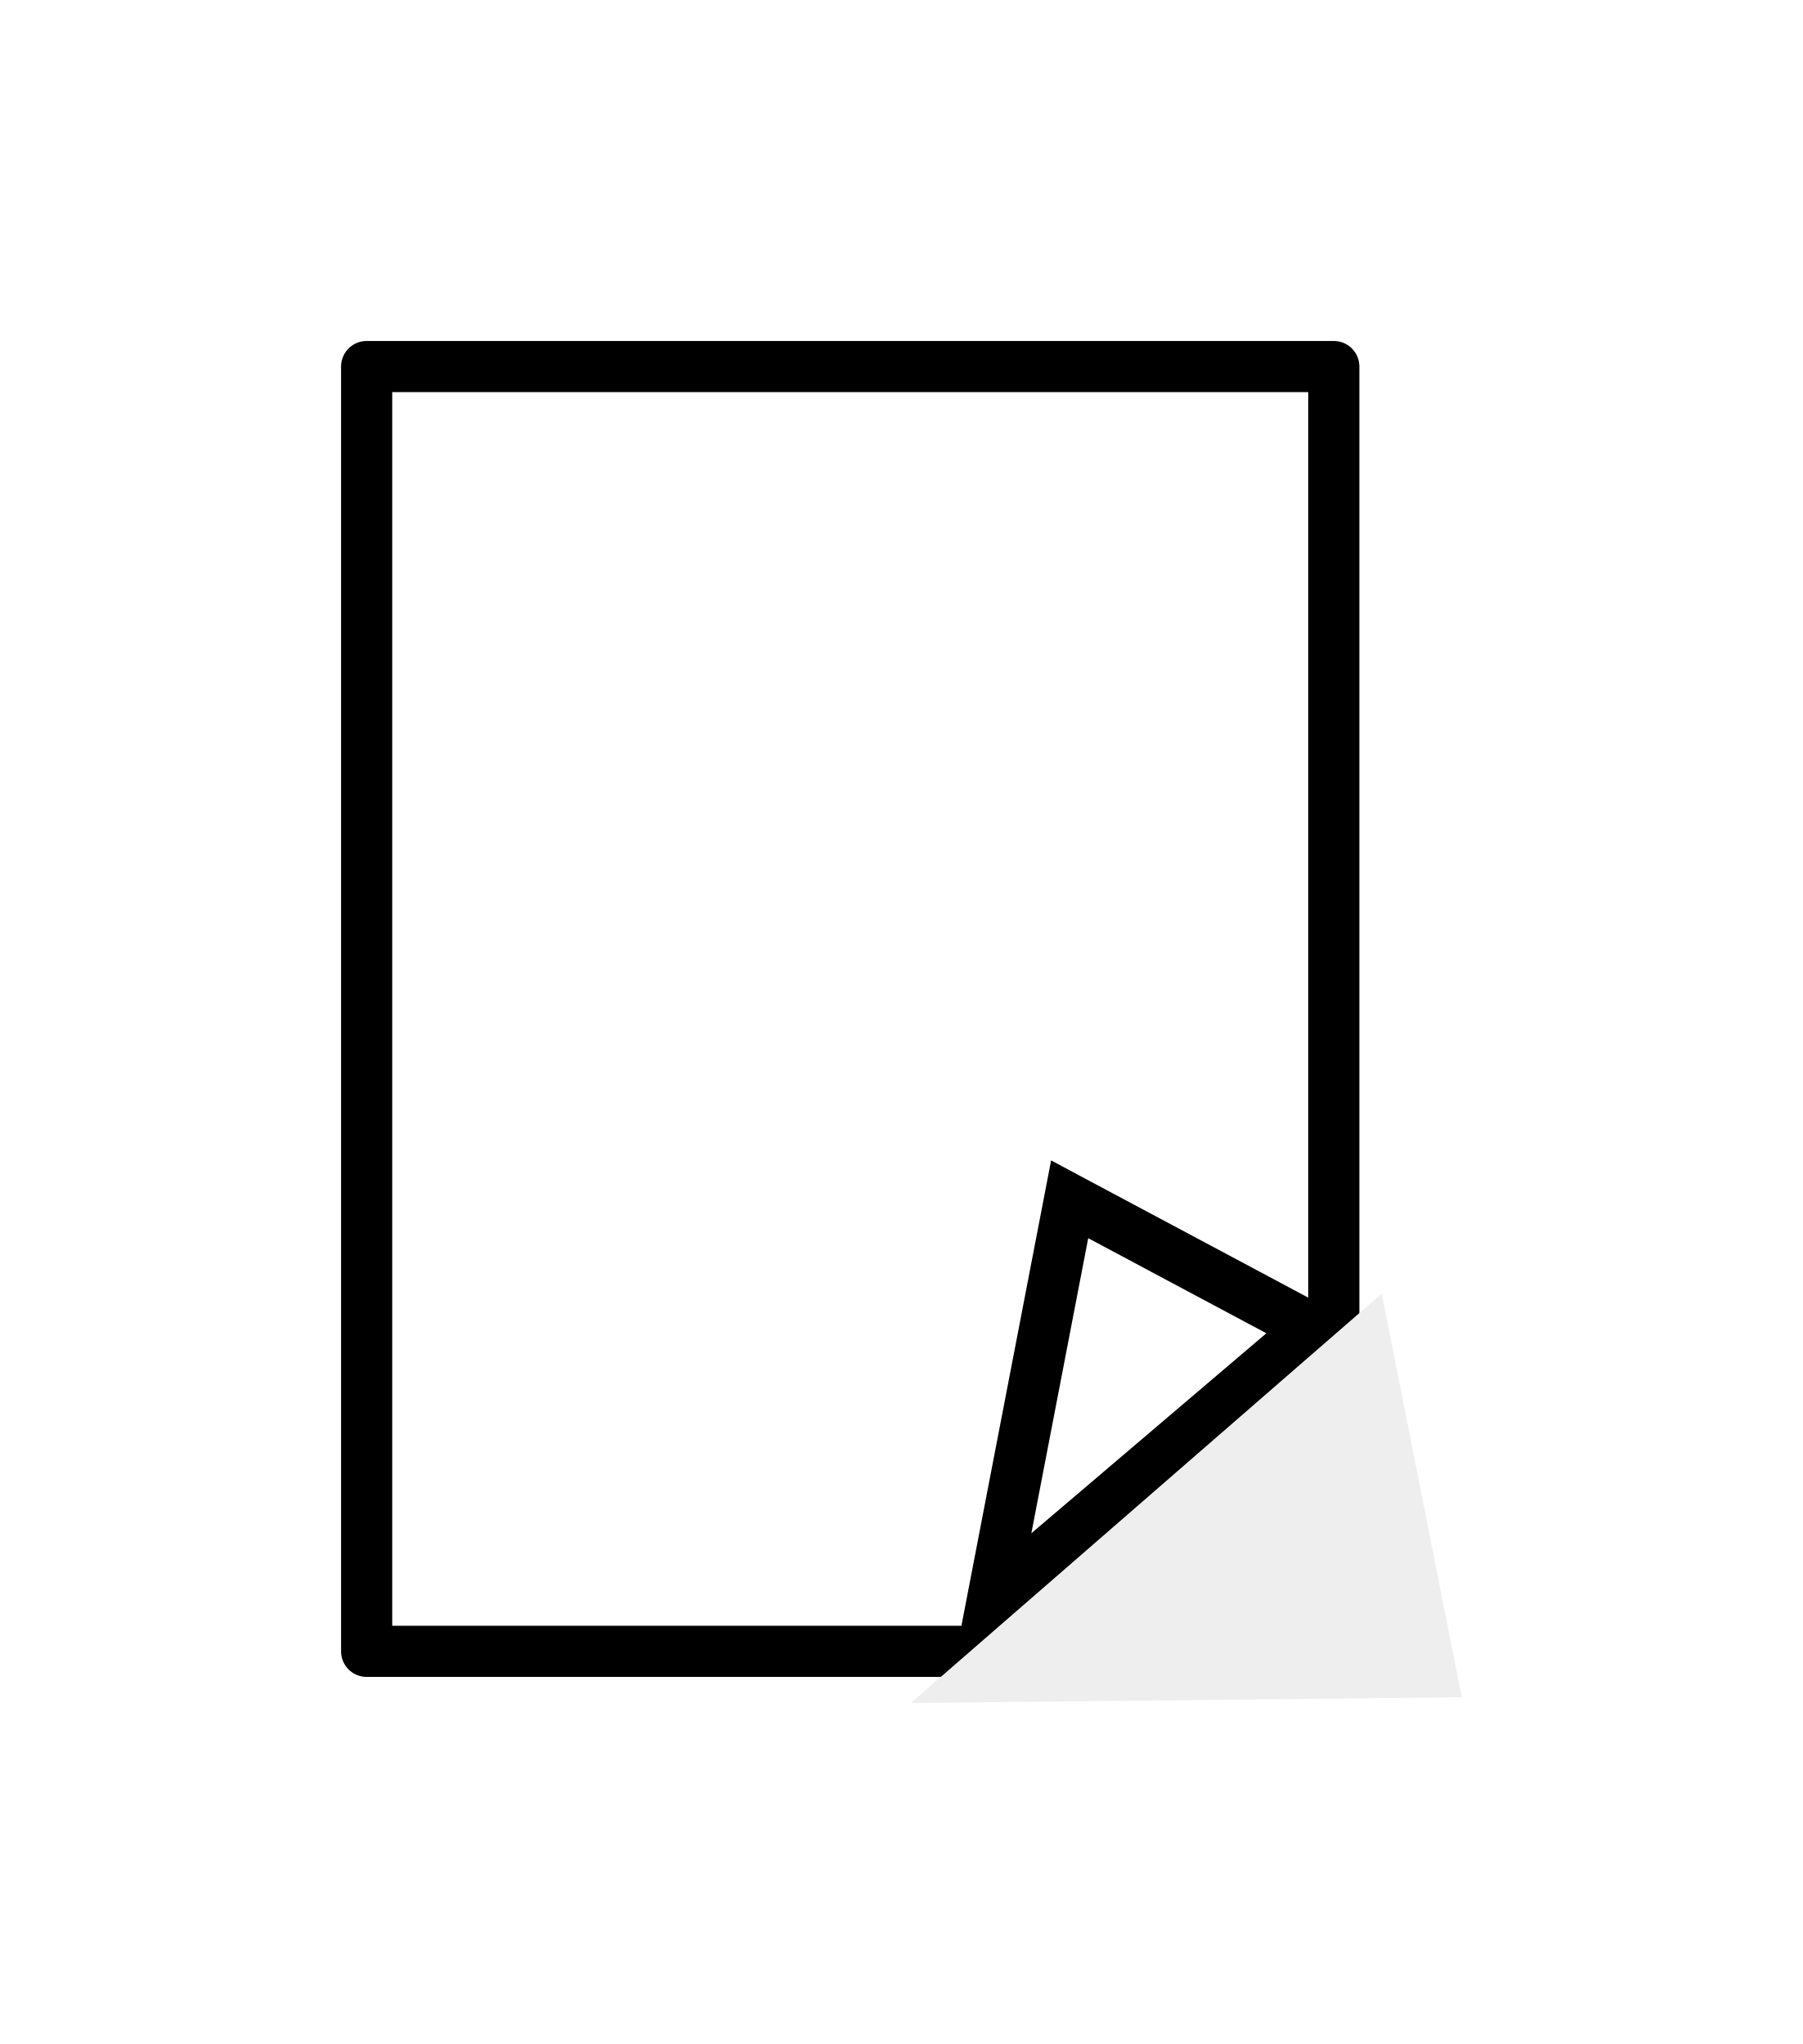
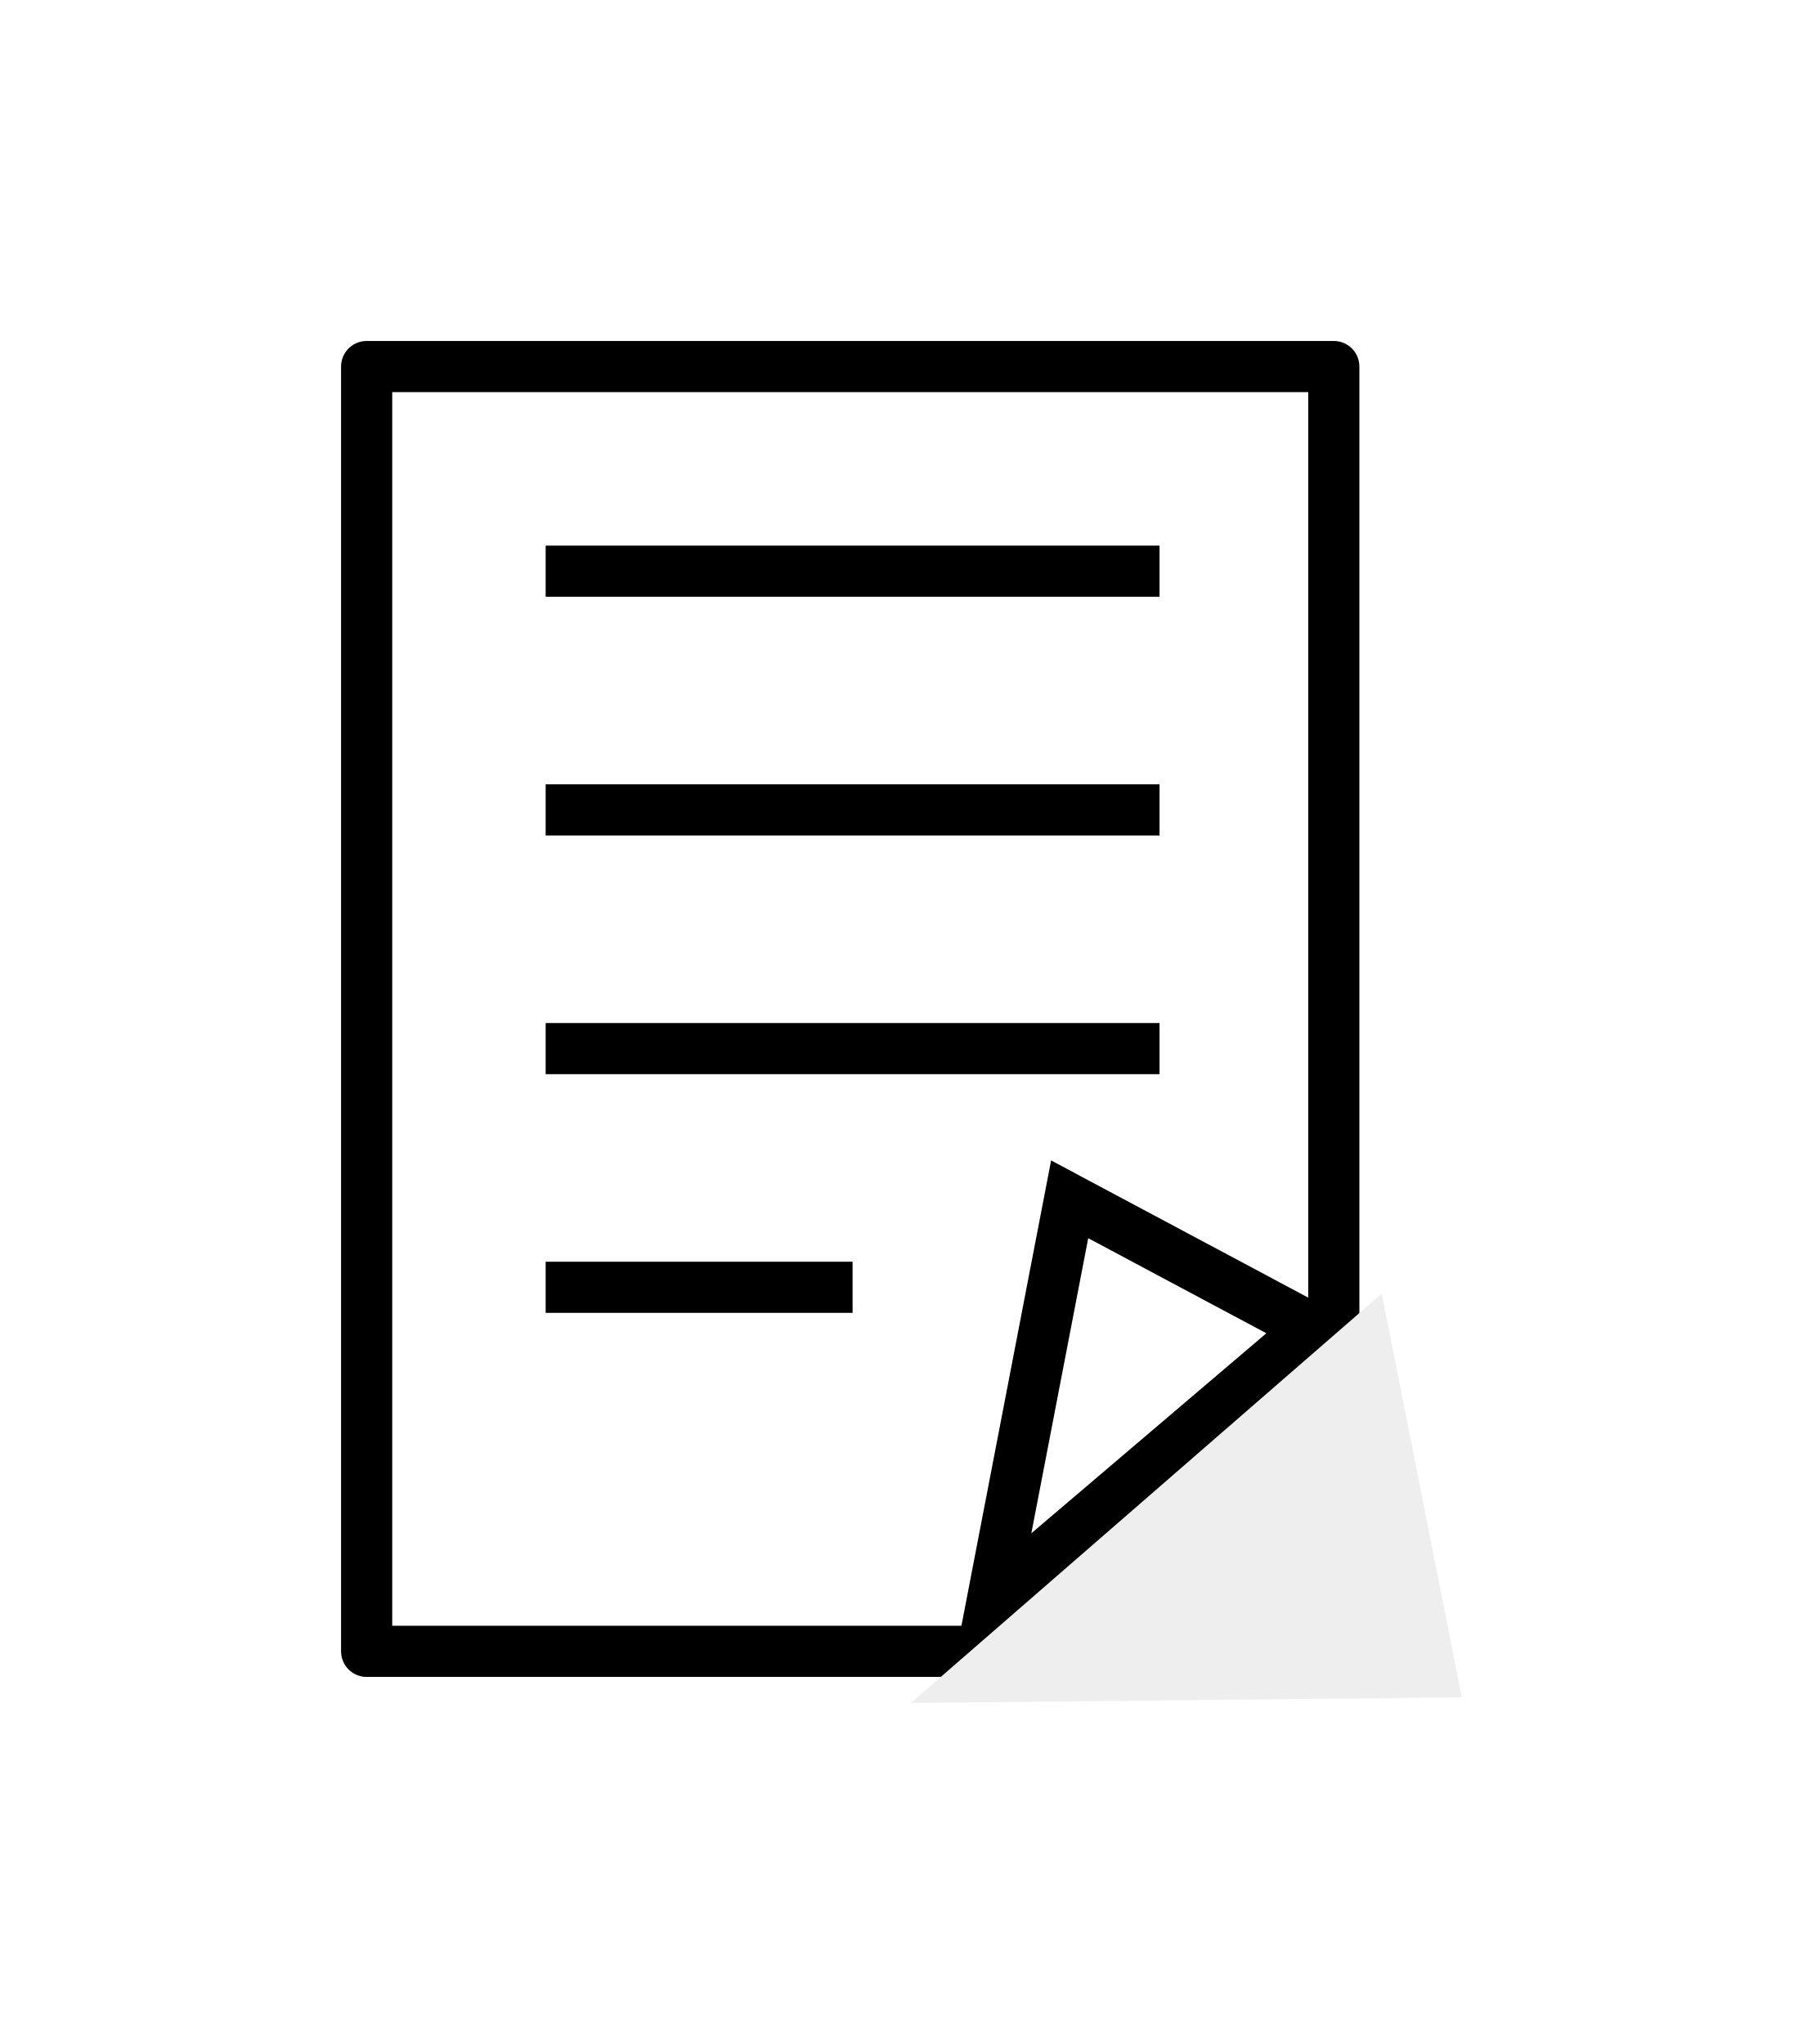
<svg xmlns="http://www.w3.org/2000/svg" width="52.863mm" height="59.941mm" viewBox="0 0 52.863 59.941" version="1.1" id="svg5">
  <defs id="defs2">
    </defs>
  <g id="layer1" transform="translate(-76.56307,-95.18168)">
    <rect style="fill:none;fill-opacity:1;stroke:#000000;stroke-width:1.5;stroke-linejoin:round;stroke-miterlimit:4;stroke-dasharray:none;stroke-dashoffset:0" id="rect868" width="28.359" height="37.677" x="87.314" y="105.931" />
    <path style="fill:none;stroke:#000000;stroke-width:1.5;stroke-linecap:butt;stroke-linejoin:miter;stroke-miterlimit:4;stroke-dasharray:none;stroke-dashoffset:0;stroke-opacity:1" d="m 105.664,142.101 9.357,-7.964 -7.093,-3.785 z" id="path1693" />
    <path style="fill:#eeeeee;fill-opacity:1;stroke:none;stroke-width:5.19001e-06;stroke-linecap:butt;stroke-linejoin:miter;stroke-miterlimit:4;stroke-dasharray:none;stroke-opacity:1" d="m 117.079,133.117 -13.81,12.006 16.157,-0.167 z" id="path1863" />
+     <path style="fill:none;stroke:#000000;stroke-width:1.5;stroke-linecap:butt;stroke-linejoin:miter;stroke-miterlimit:4;stroke-dasharray:none;stroke-opacity:1" d="m 92.563,111.932 c 18,0 18,0 18,0" id="path868" />
+     <path style="fill:none;stroke:#000000;stroke-width:1.5;stroke-linecap:butt;stroke-linejoin:miter;stroke-miterlimit:4;stroke-dasharray:none;stroke-opacity:1" d="m 92.563,118.932 c 18,0 18,0 18,0" id="path868-5" />
+     <path style="fill:none;stroke:#000000;stroke-width:1.5;stroke-linecap:butt;stroke-linejoin:miter;stroke-miterlimit:4;stroke-dasharray:none;stroke-opacity:1" d="m 92.563,125.932 c 18,0 18,0 18,0" id="path868-5-4" />
+     <path style="fill:none;stroke:#000000;stroke-width:1.5;stroke-linecap:butt;stroke-linejoin:miter;stroke-miterlimit:4;stroke-dasharray:none;stroke-opacity:1" d="m 92.563,132.932 c 9,0 9,0 9,0" id="path868-5-4-8-4" />
  </g>
</svg>
